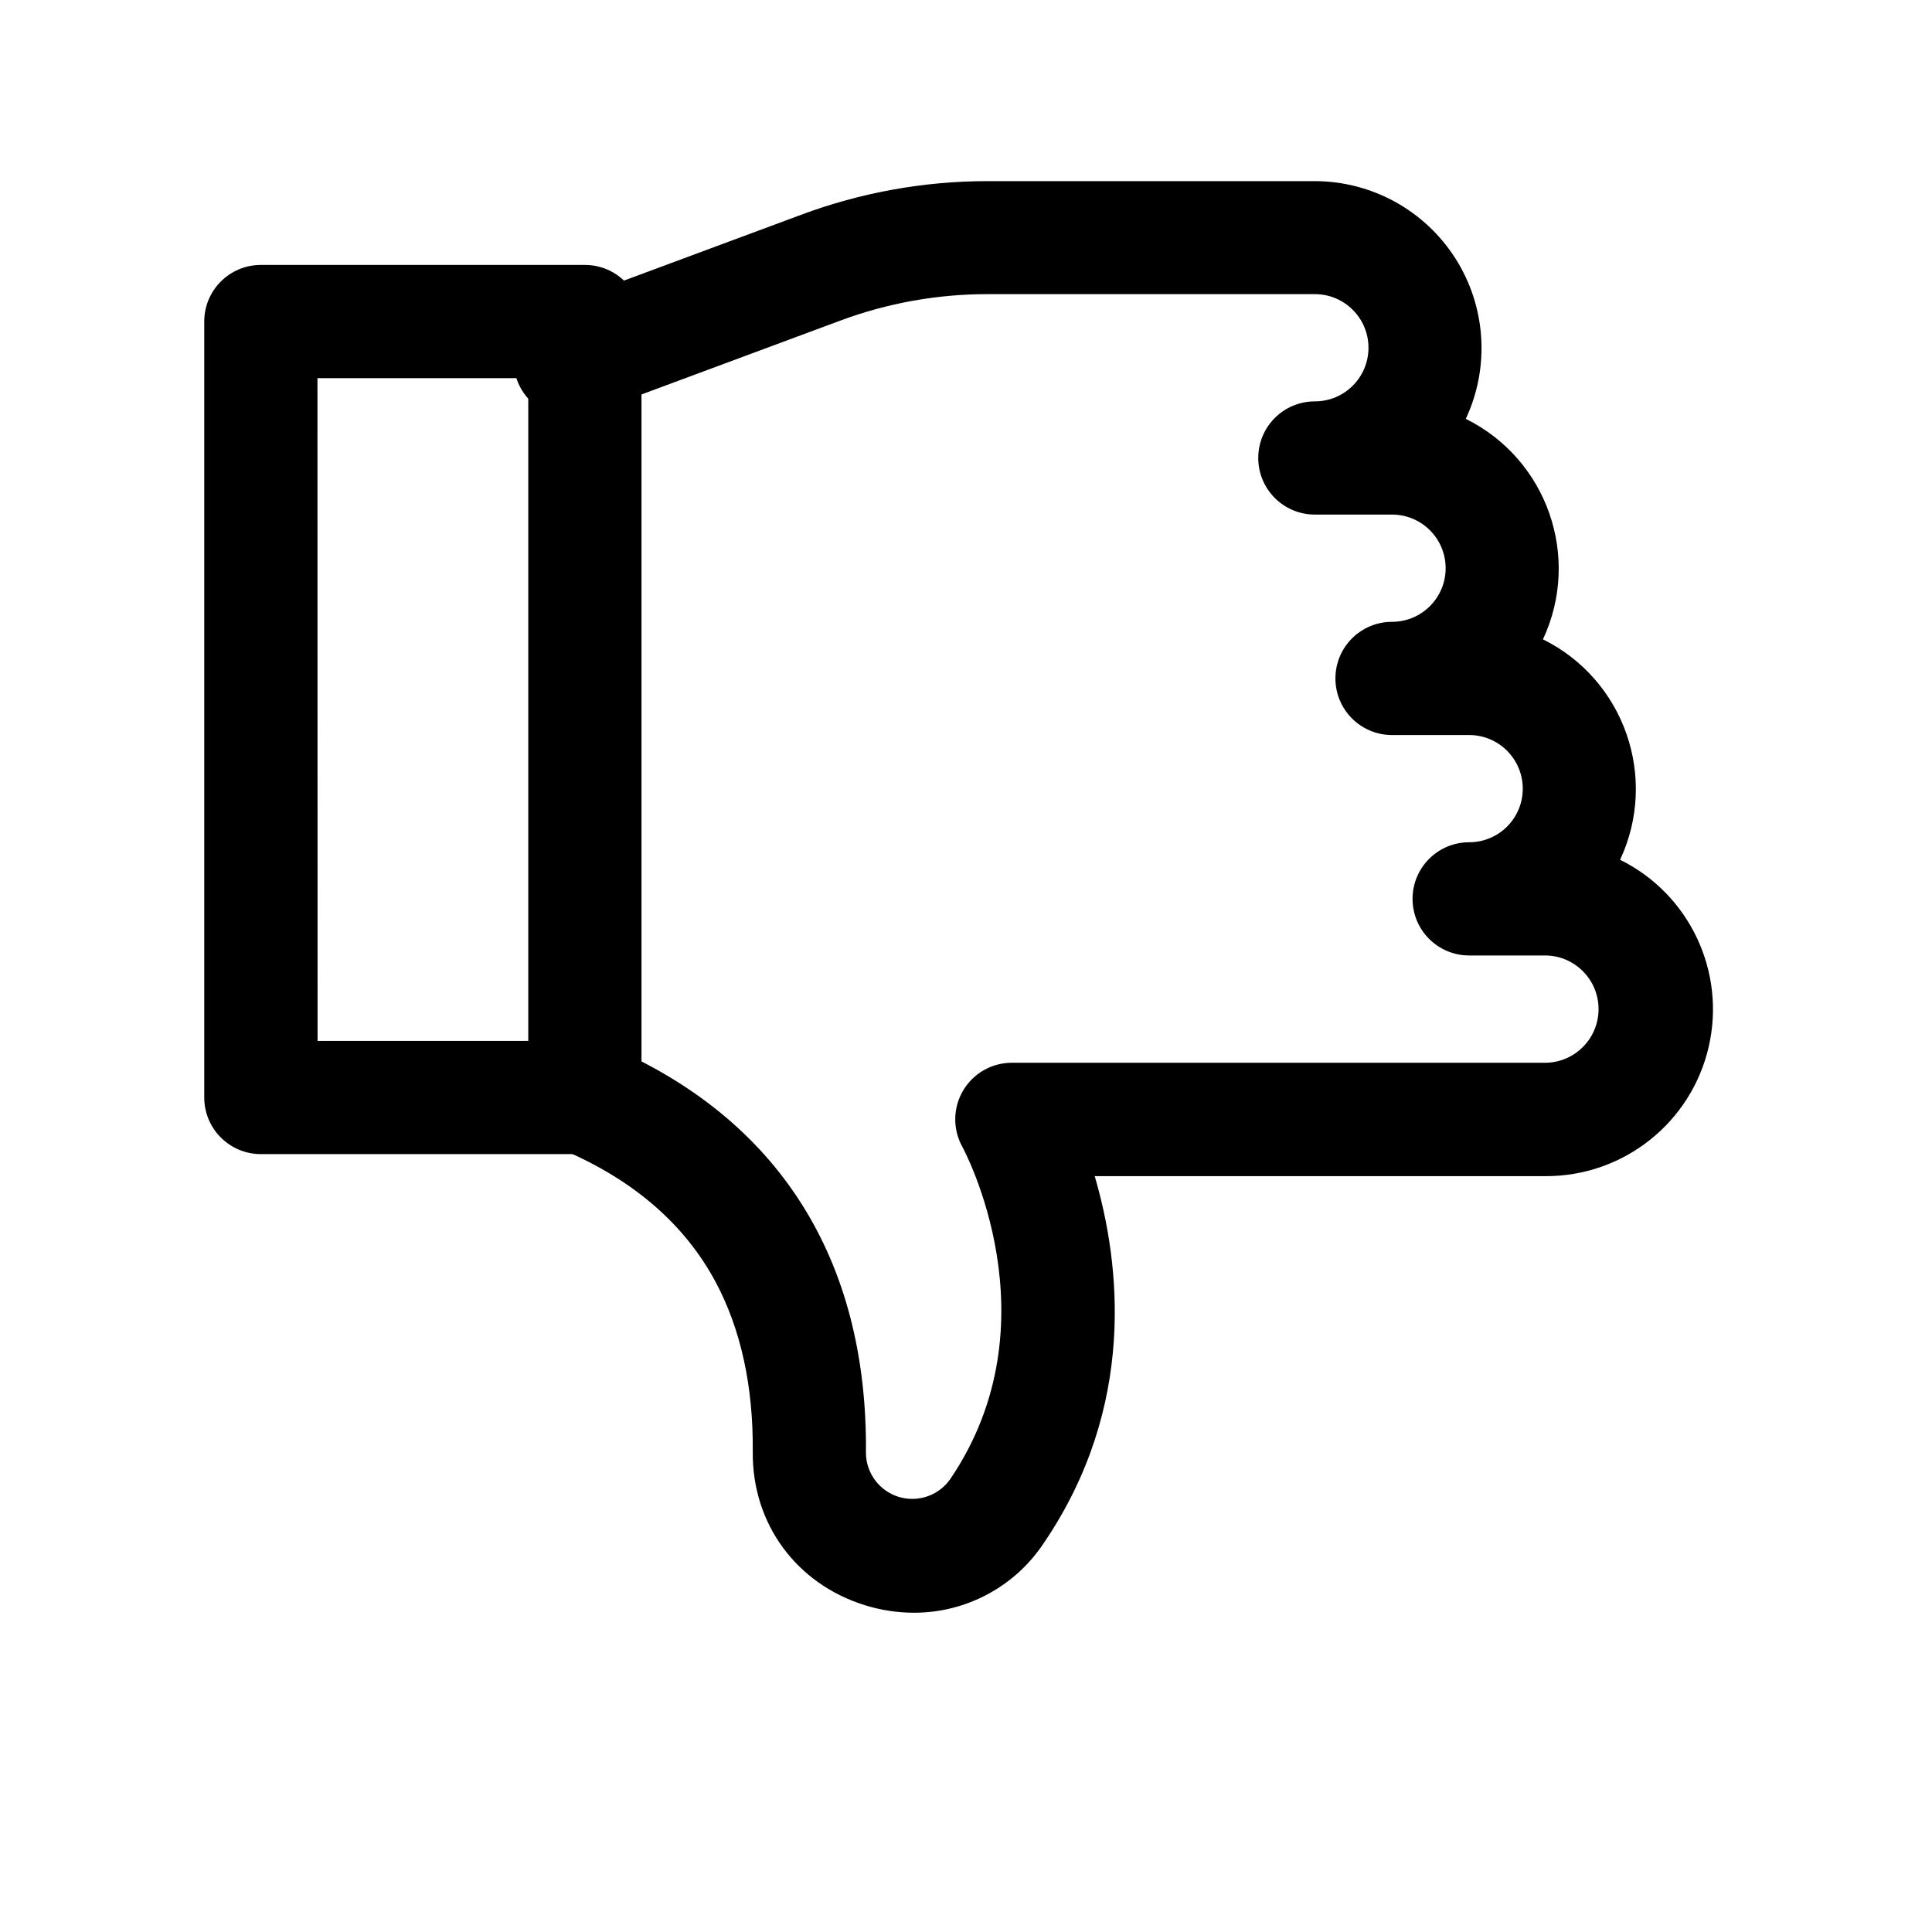
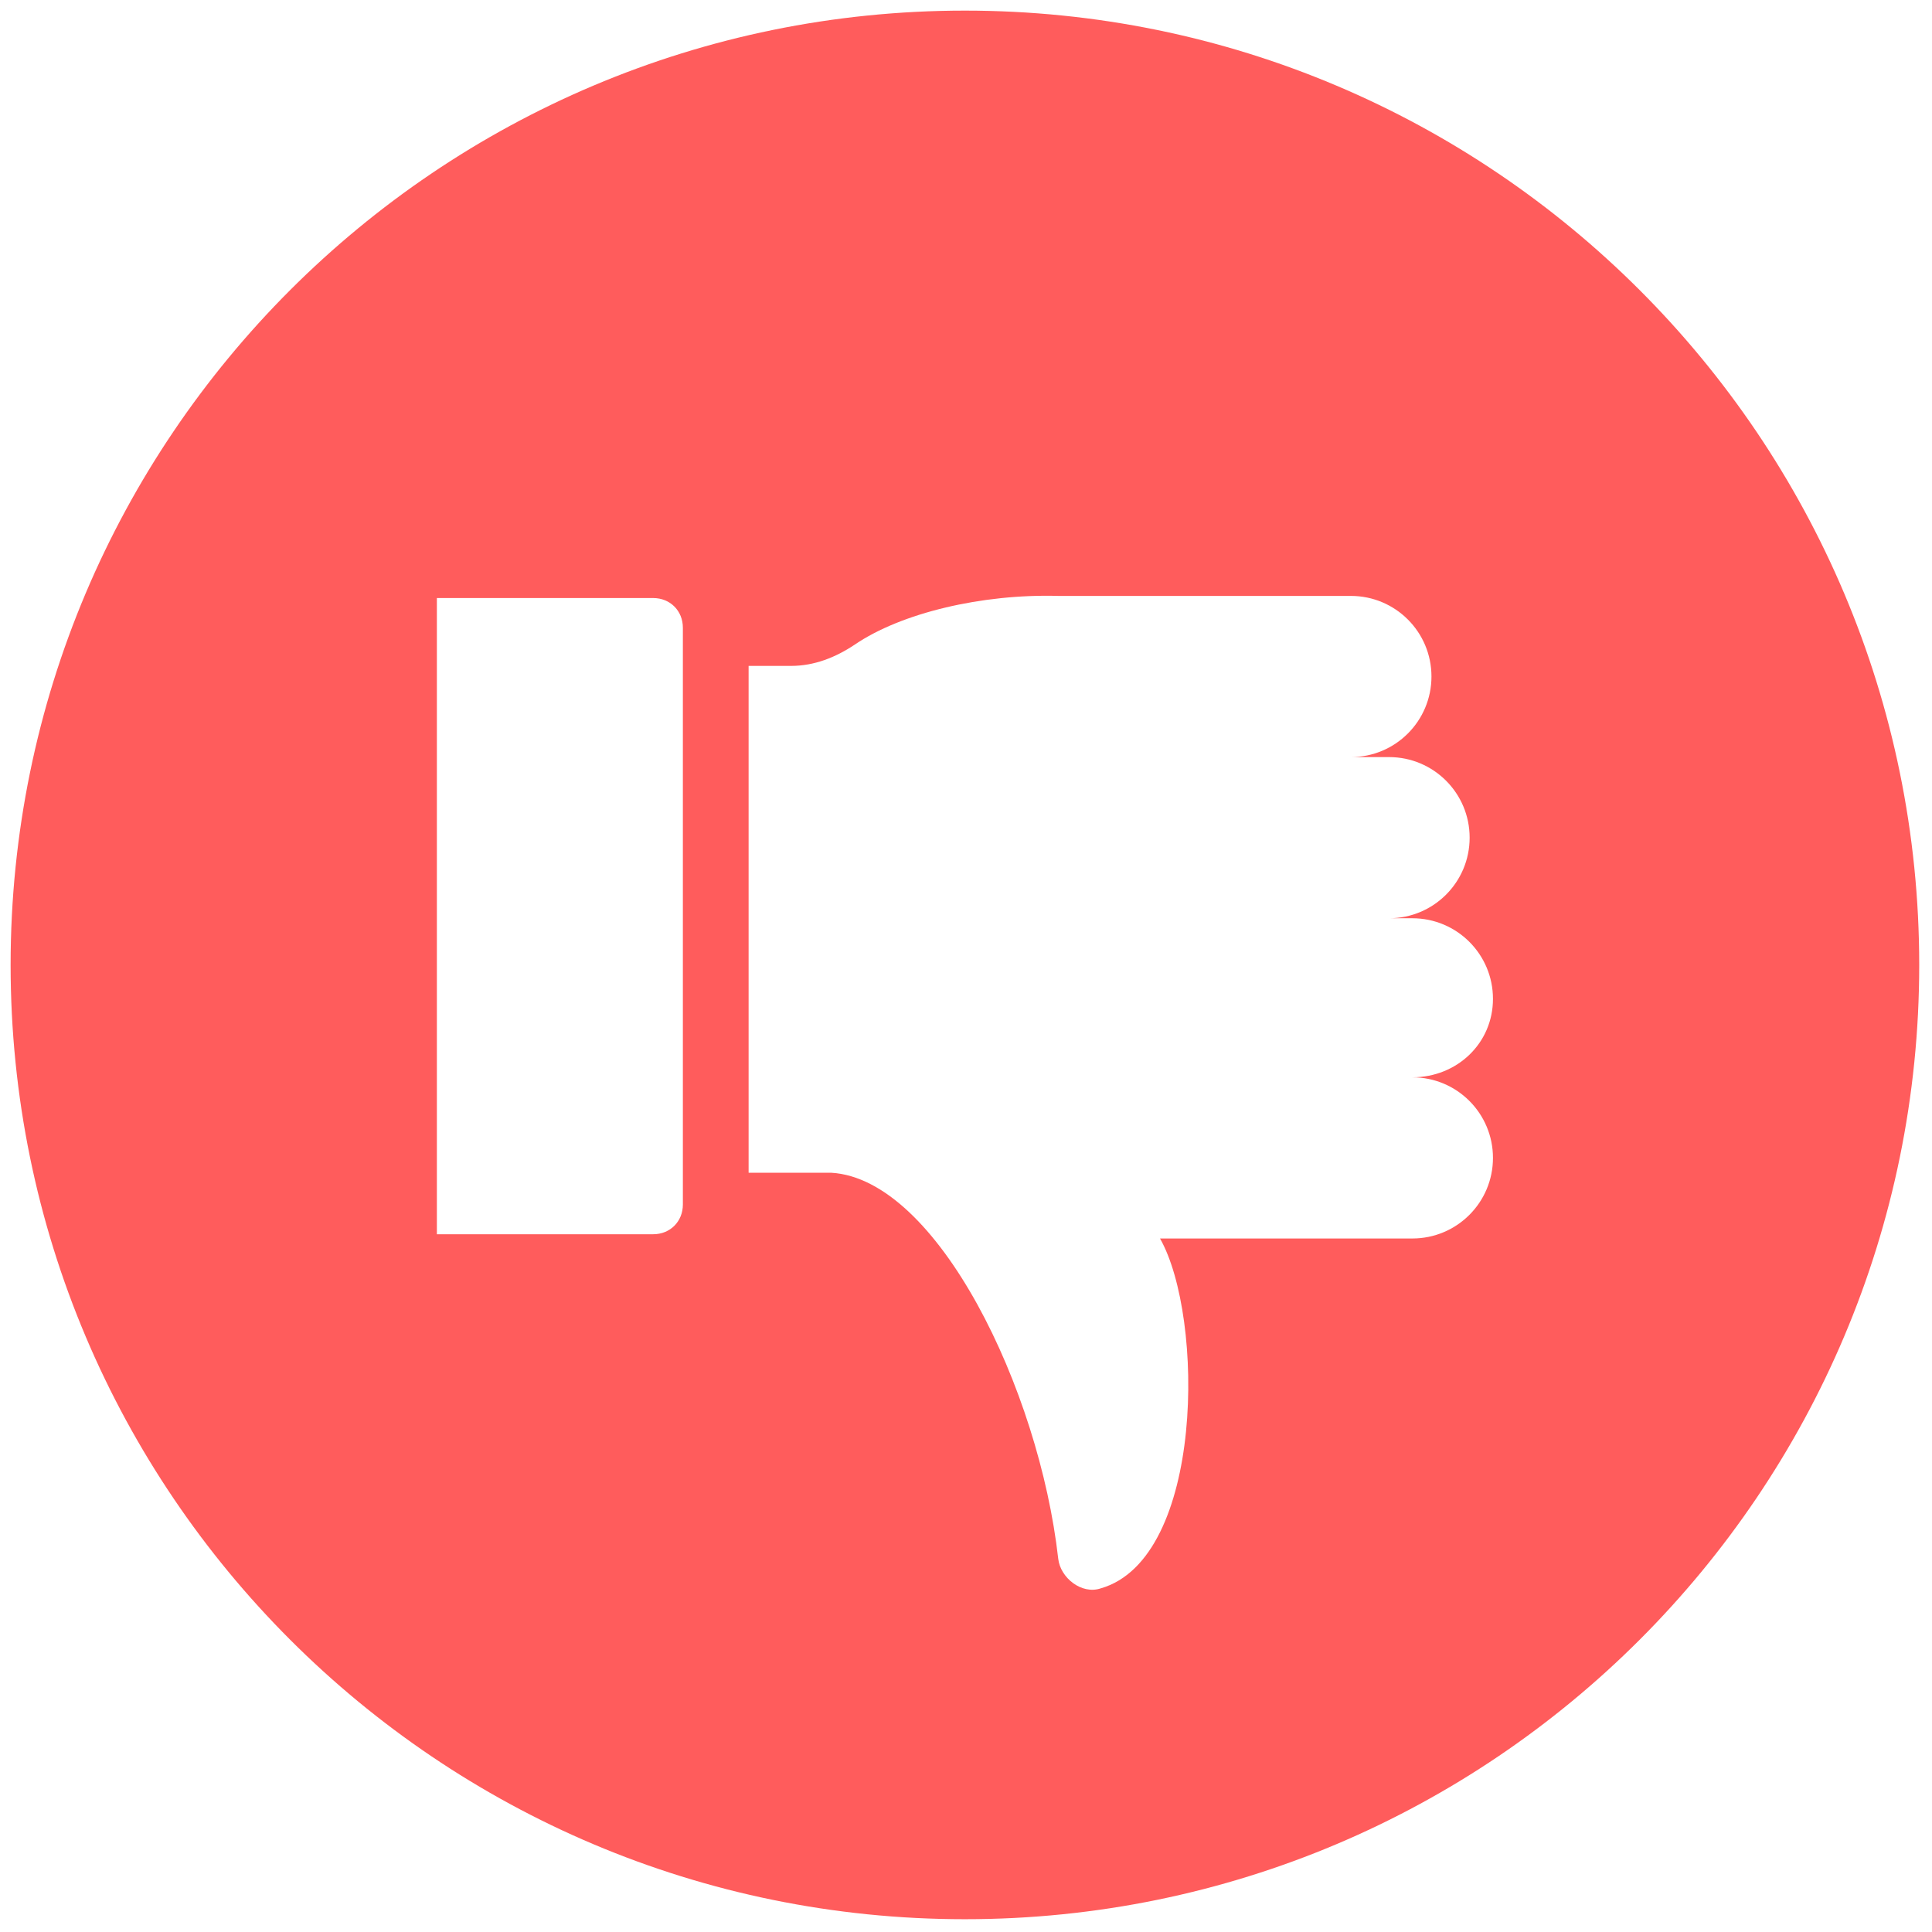
- <svg xmlns="http://www.w3.org/2000/svg" viewBox="0 0 512 512">
-   <g data-name="1" id="_1">
-     <path d="M242.28,427.39a43.85,43.85,0,0,1-13.1-2c-18.22-5.69-29.87-21.64-29.69-40.62.16-17.35-3.15-32.5-9.83-45-8.19-15.33-21.83-27.13-40.55-35.08A15,15,0,1,1,160.83,277c45.4,19.26,69.14,56.6,68.65,108a12.28,12.28,0,0,0,22.33,7c28.34-41.71,3.47-87.63,3.22-88.09a15,15,0,0,1,13.12-22.27H409.79a14.22,14.22,0,0,0,0-28.43H389.34a15,15,0,1,1,0-30,14.2,14.2,0,0,0,14.21-14.21,14.23,14.23,0,0,0-14.21-14.21H368.9a15,15,0,0,1,0-30,14.21,14.21,0,1,0,0-28.42H348.45a15,15,0,0,1,0-30,14.21,14.21,0,1,0,0-28.42H261.8a111.69,111.69,0,0,0-39.07,7l-67.5,25.07A15,15,0,0,1,144.78,82l67.5-25.07A141.5,141.5,0,0,1,261.8,48h86.65a44.25,44.25,0,0,1,40,63,44.27,44.27,0,0,1,20.45,58.43,44.27,44.27,0,0,1,20.44,58.42,44.21,44.21,0,0,1-19.59,83.84H290.11c6.77,23.11,11.23,60.85-13.48,97.22A41.21,41.21,0,0,1,242.28,427.39Z" />
-     <path d="M155,305.85H69.13a15,15,0,0,1-15-15V85.21a15,15,0,0,1,15-15H155a15,15,0,0,1,15,15V290.85A15,15,0,0,1,155,305.85Zm-70.84-30H140V100.21H84.13Z" />
+ <svg xmlns="http://www.w3.org/2000/svg" version="1.1" width="256" height="256" viewBox="0 0 256 256" xml:space="preserve">
+   <defs>
+ </defs>
+   <g style="stroke: none; stroke-width: 0; stroke-dasharray: none; stroke-linecap: butt; stroke-linejoin: miter; stroke-miterlimit: 10; fill: none; fill-rule: nonzero; opacity: 1;" transform="translate(1.406593 1.406593) scale(2.81 2.81)">
+     <circle cx="45" cy="45" r="45" style="stroke: none; stroke-width: 1; stroke-dasharray: none; stroke-linecap: butt; stroke-linejoin: miter; stroke-miterlimit: 10; fill: rgb(255,92,92); fill-rule: nonzero; opacity: 1;" transform="  matrix(1 0 0 1 0 0) " />
+     <path d="M 20.1 27.7 h 10.2 c 0.8 0 1.4 0.6 1.4 1.4 v 27.2 c 0 0.8 -0.6 1.4 -1.4 1.4 H 20.1 V 27.7 z" style="stroke: none; stroke-width: 1; stroke-dasharray: none; stroke-linecap: butt; stroke-linejoin: miter; stroke-miterlimit: 10; fill: rgb(255,255,255); fill-rule: nonzero; opacity: 1;" transform=" matrix(1 0 0 1 0 0) " stroke-linecap="round" />
+     <path d="M 66.1 50.3 c 2.1 0 3.8 1.7 3.8 3.8 s -1.7 3.8 -3.8 3.8 H 54.2 c 2.1 3.7 2.1 15.1 -2.8 16.5 c -0.9 0.3 -1.9 -0.5 -2 -1.4 c -0.9 -8 -5.7 -17.9 -10.7 -18.2 h -3.9 V 30.9 h 2 c 1.1 0 2.1 -0.4 3 -1 c 2.2 -1.5 6 -2.4 9.6 -2.3 h 1.8 v 0 h 12 c 2.1 0 3.8 1.7 3.8 3.8 s -1.7 3.8 -3.8 3.8 H 65 c 2.1 0 3.8 1.7 3.8 3.8 s -1.7 3.8 -3.8 3.8 h 1.1 c 2.1 0 3.8 1.7 3.8 3.8 S 68.2 50.3 66.1 50.3 z" style="stroke: none; stroke-width: 1; stroke-dasharray: none; stroke-linecap: butt; stroke-linejoin: miter; stroke-miterlimit: 10; fill: rgb(255,255,255); fill-rule: nonzero; opacity: 1;" transform=" matrix(1 0 0 1 0 0) " stroke-linecap="round" />
  </g>
</svg>
